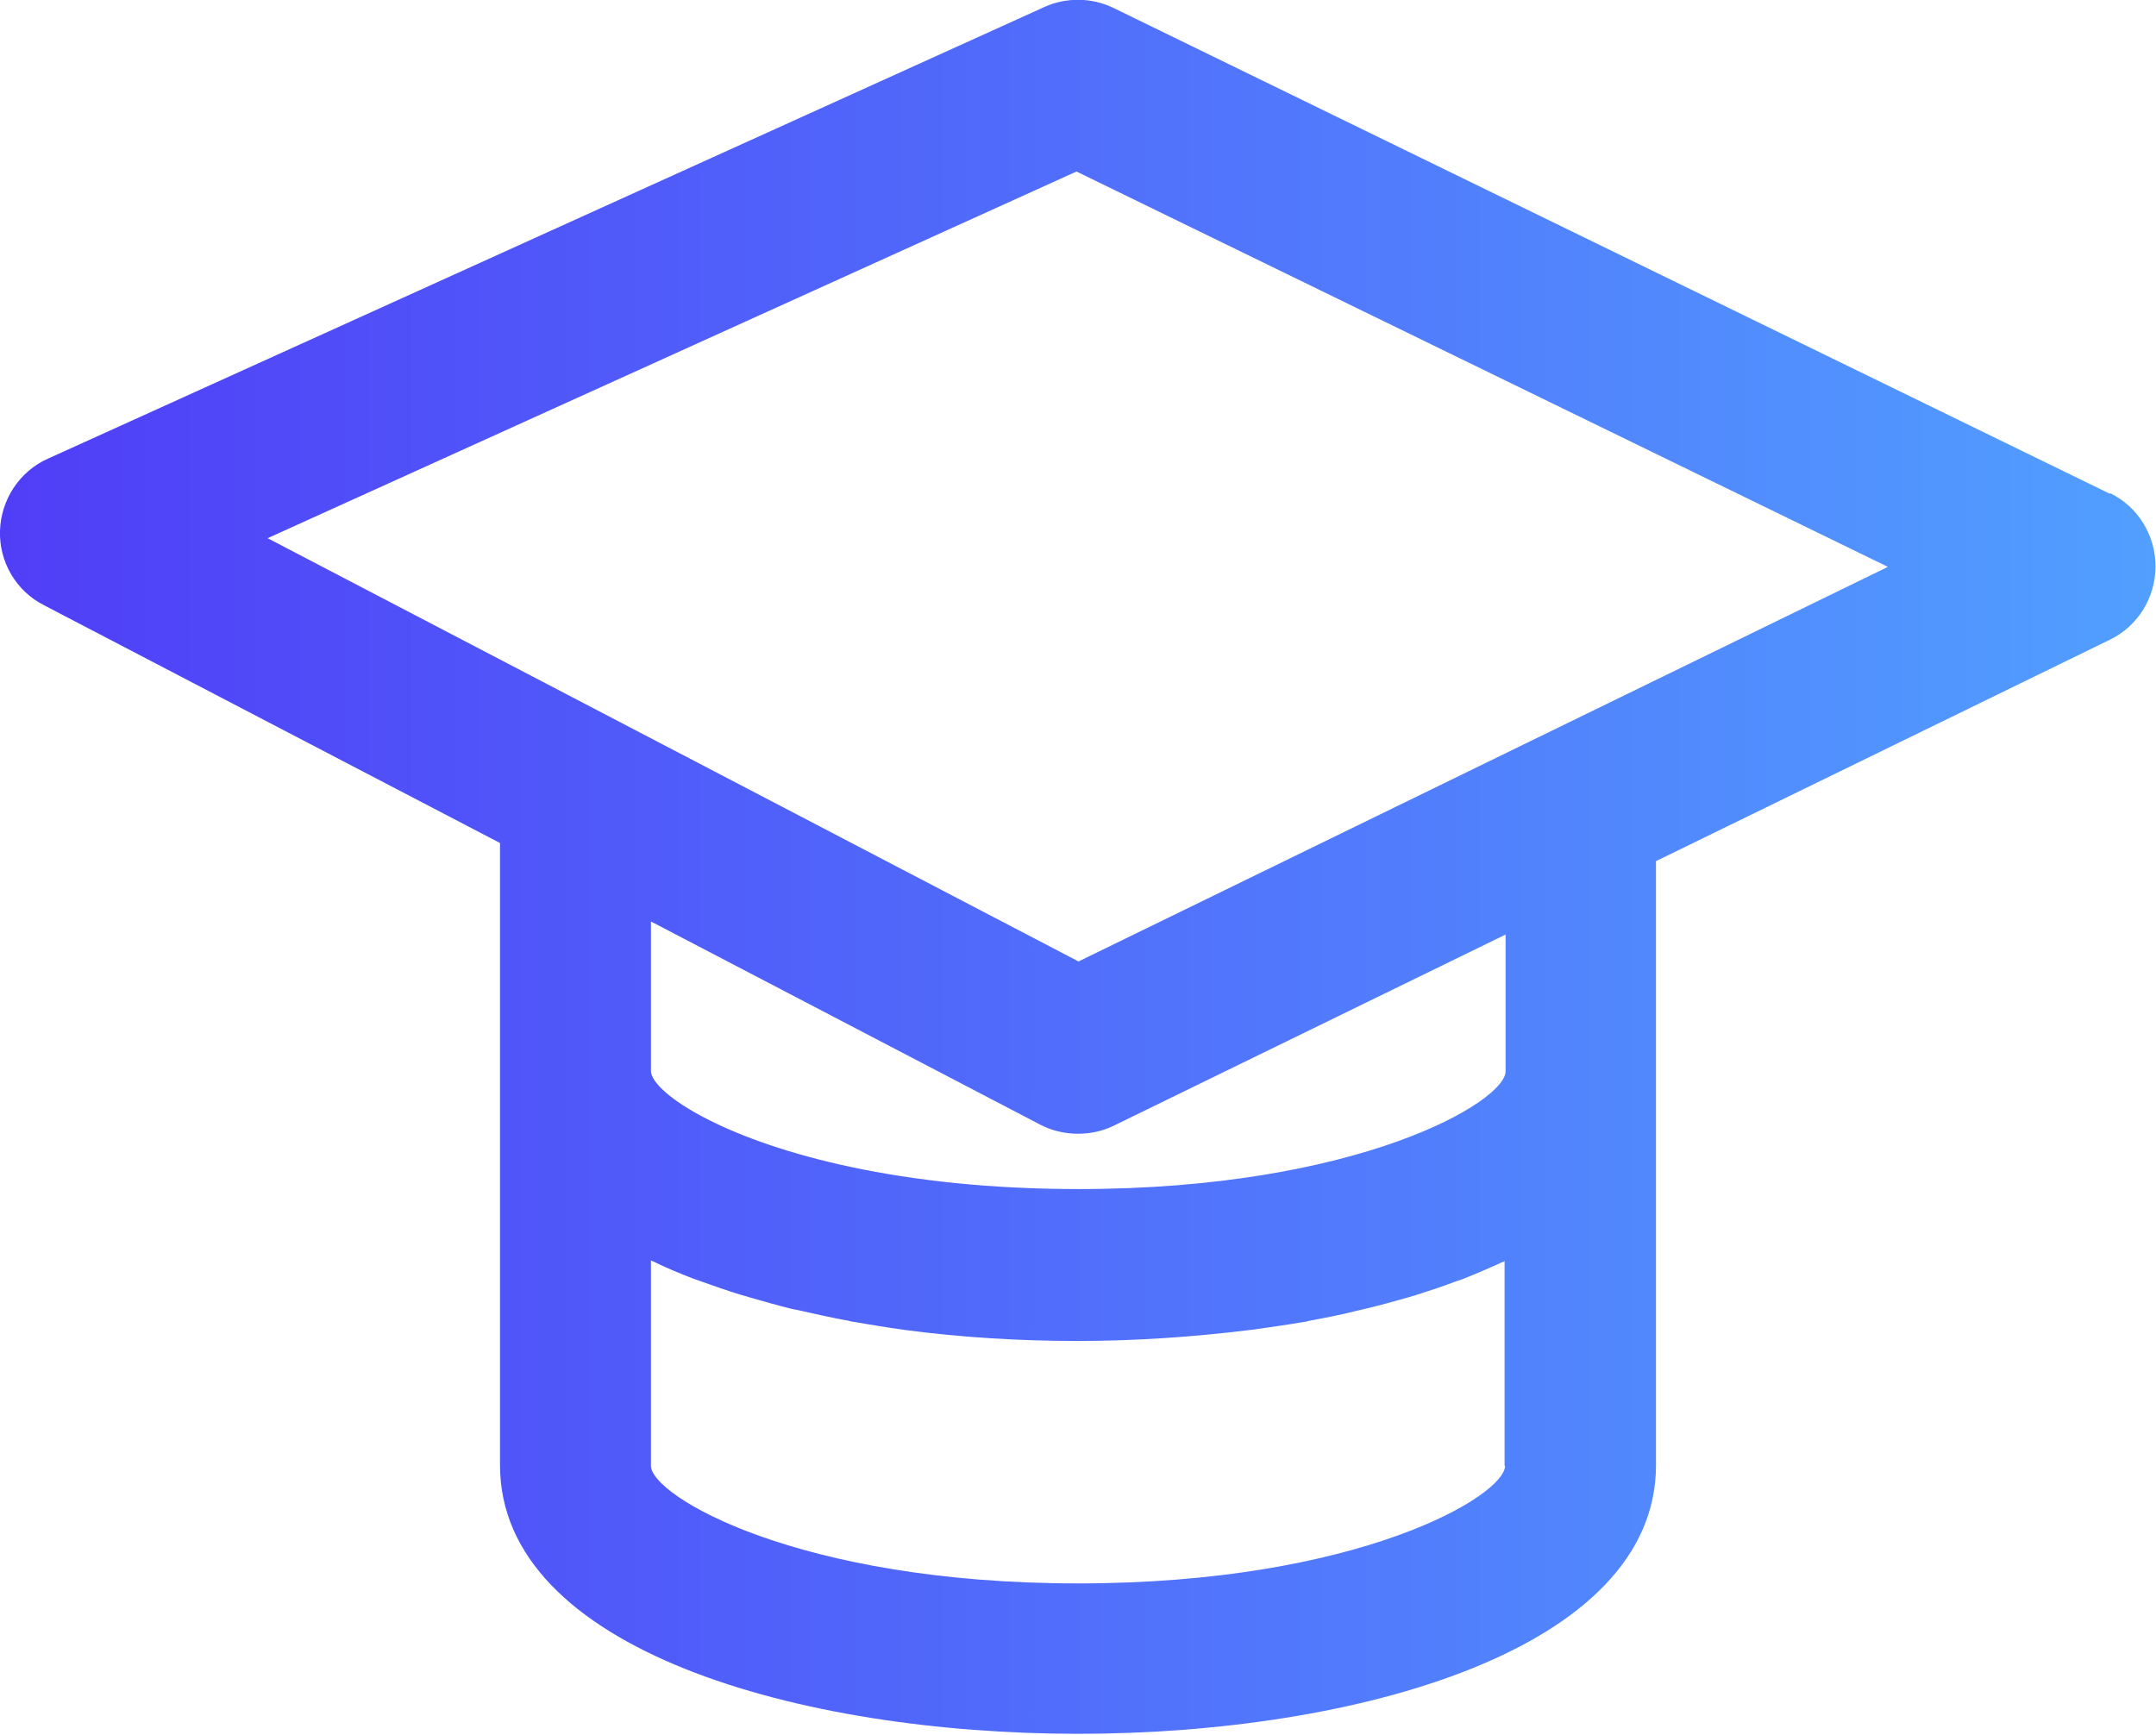
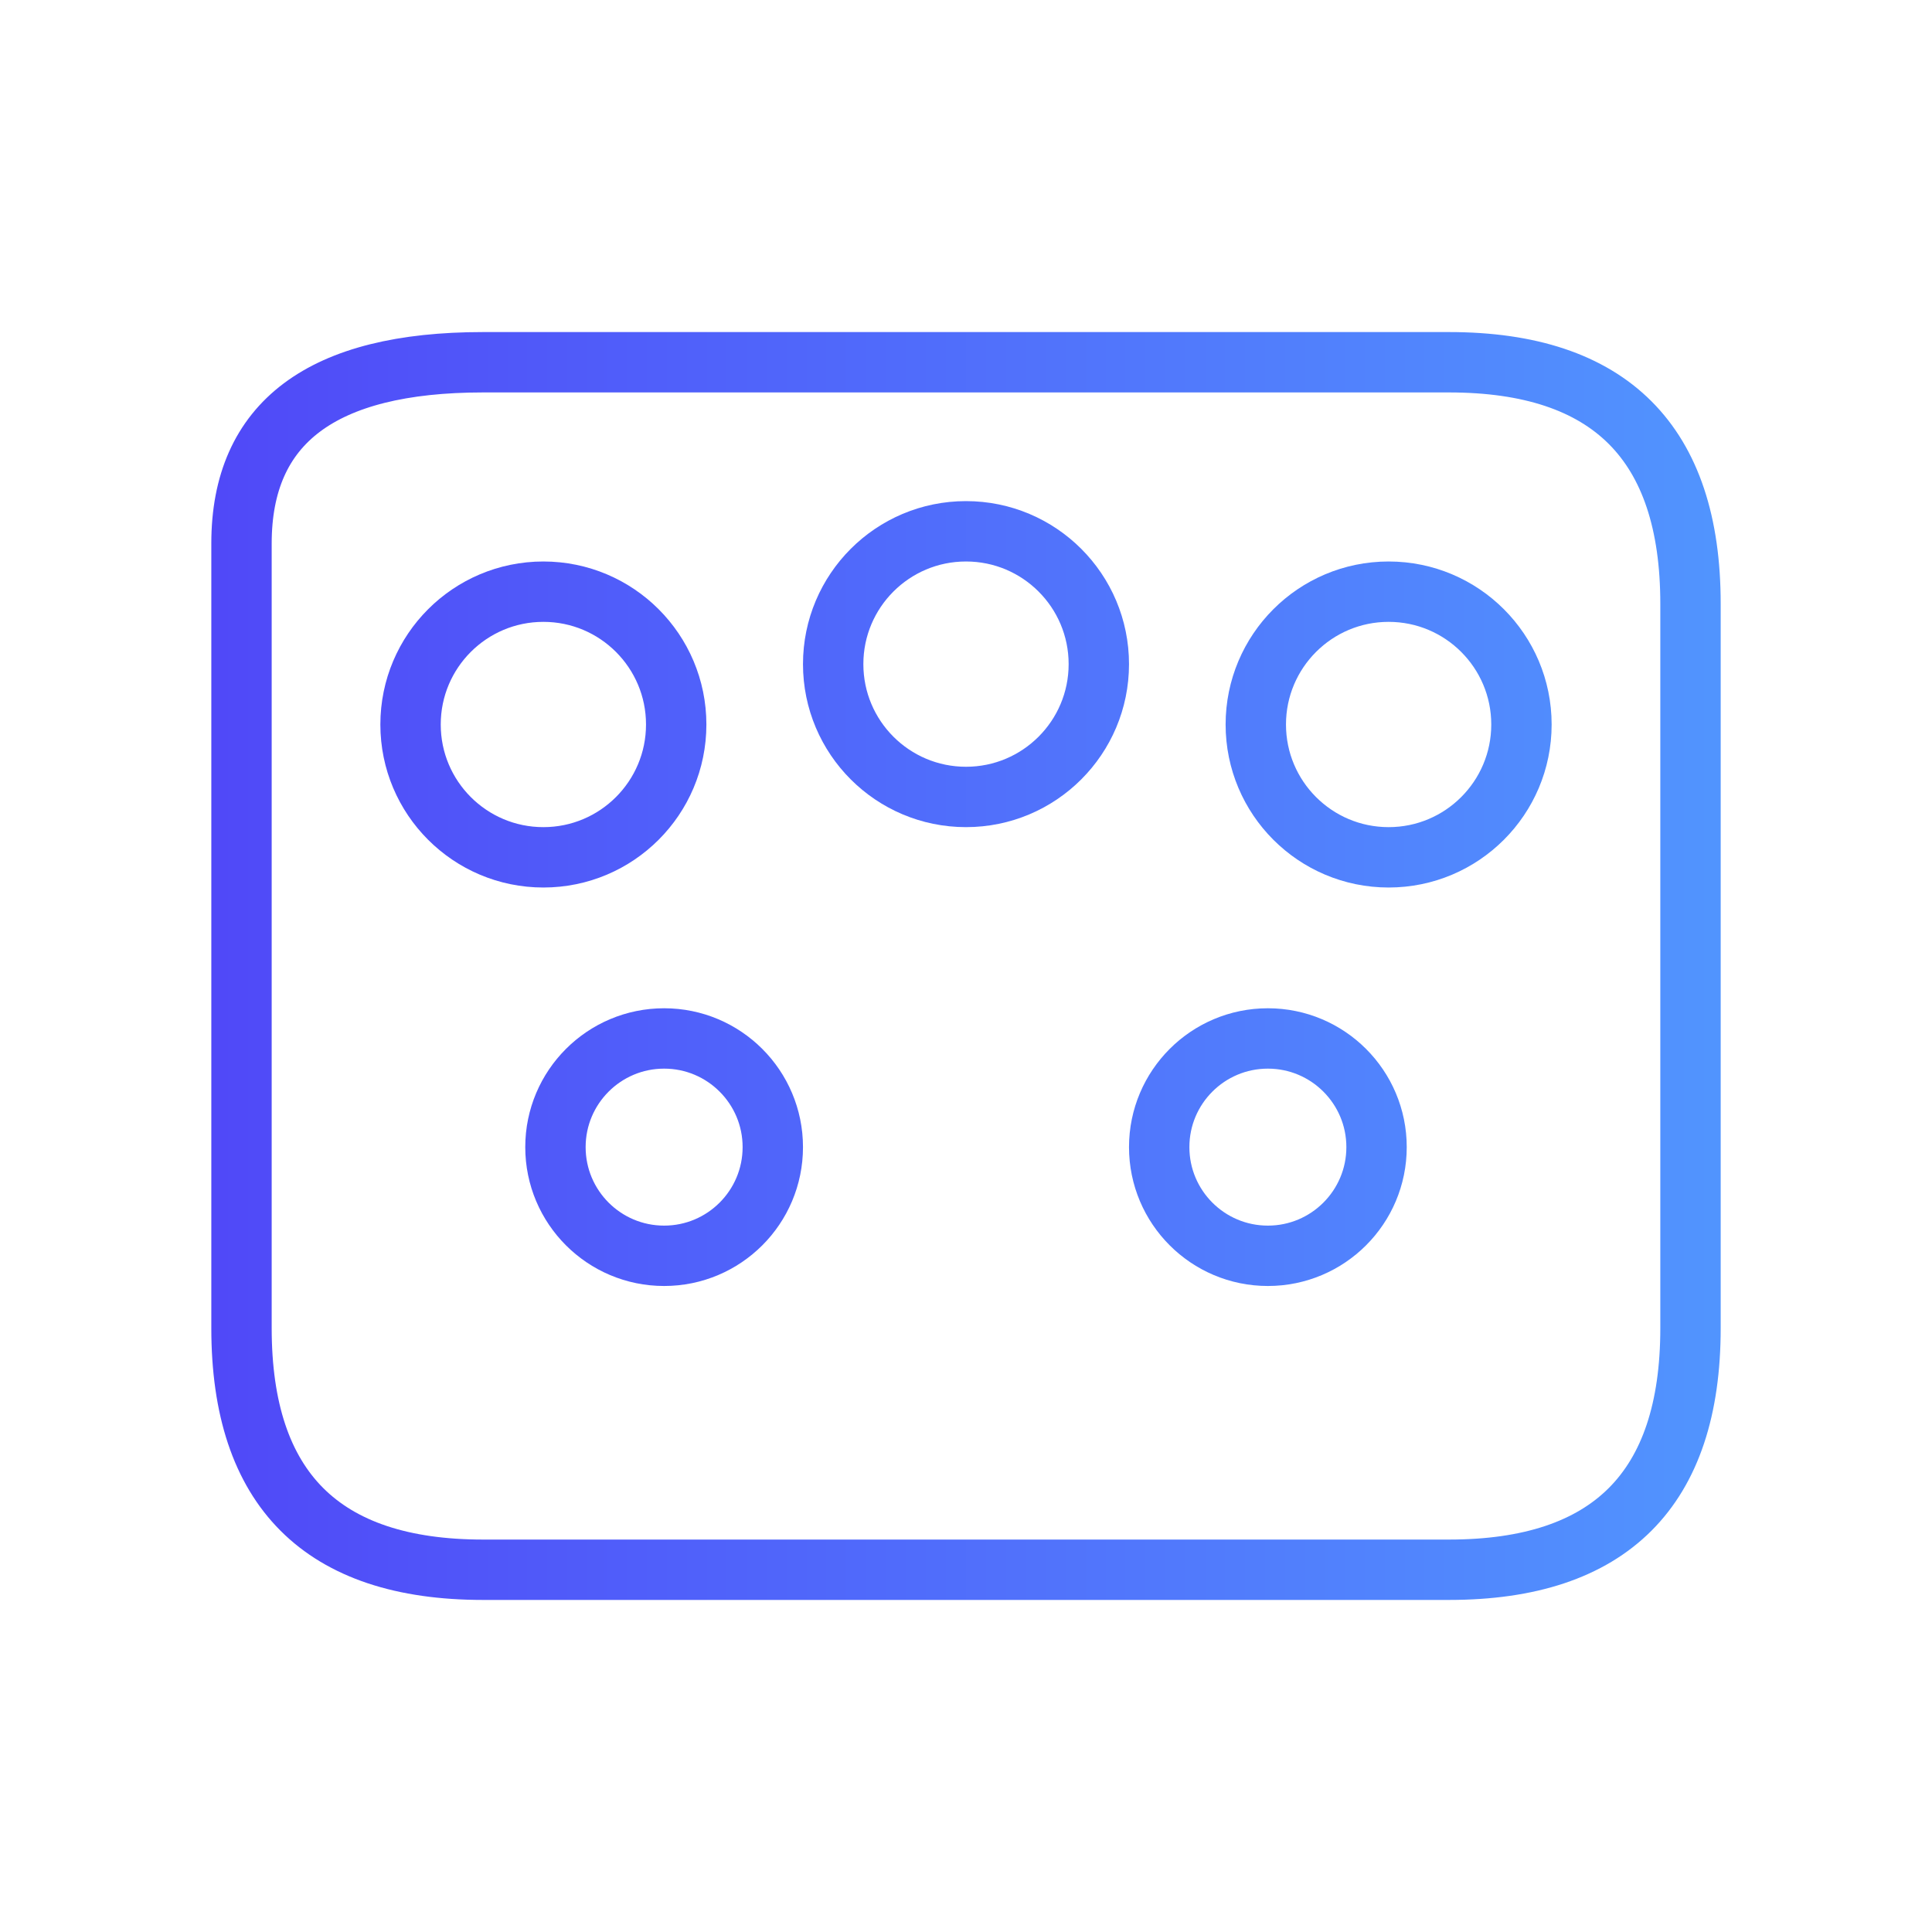
- <svg xmlns="http://www.w3.org/2000/svg" id="Layer_2" data-name="Layer 2" viewBox="0 0 42.86 34.48">
+ <svg xmlns="http://www.w3.org/2000/svg" viewBox="0 0 16 16">
  <defs>
-     <style>
-       .cls-1 {
-         fill: url(#linear-gradient);
-       }
-     </style>
-     <linearGradient id="linear-gradient" x1="0" y1="17.24" x2="42.86" y2="17.24" gradientUnits="userSpaceOnUse">
+     <linearGradient id="education-gradient" x1="0" y1="8" x2="16" y2="8" gradientUnits="userSpaceOnUse">
      <stop offset="0" stop-color="#503ef7" />
      <stop offset="1" stop-color="#519fff" />
    </linearGradient>
  </defs>
-   <g id="Layer_1-2" data-name="Layer 1">
-     <path class="cls-1" d="M41.95,9.82L22.14.16c-.43-.21-.94-.22-1.38-.02L.95,9.12C.39,9.37.02,9.93,0,10.55c-.02.62.32,1.2.87,1.48l9.07,4.73v4.54s0,0,0,0h0v7.83c0,3.67,5.96,5.34,11.49,5.34s11.49-1.67,11.49-5.34v-7.79s0-.03,0-.05v-4.17l9.02-4.4c.56-.27.91-.84.91-1.46s-.35-1.19-.91-1.46ZM29.92,29.14c0,.6-2.92,2.34-8.49,2.34s-8.49-1.74-8.49-2.34v-4.08s.08.03.11.05c.23.11.47.21.73.31.06.02.11.04.17.06.25.09.51.18.77.26.06.02.12.03.17.05.28.08.56.16.84.23.05.01.1.02.15.03.31.07.62.14.94.2.03,0,.06.01.09.02.35.06.71.12,1.07.17,0,0,0,0,0,0,1.13.15,2.29.22,3.44.22s2.31-.08,3.44-.22c0,0,0,0,.01,0,.36-.05.71-.1,1.06-.16.03,0,.06-.01.09-.02.32-.06.64-.12.95-.2.04-.01.09-.02.13-.03.3-.07.59-.15.87-.23.05-.01.09-.03.14-.04.28-.09.56-.18.82-.28.04-.01.08-.03.12-.04.28-.11.56-.23.82-.35.01,0,.02,0,.04-.02v4.08ZM29.93,21.3s0,0,0,0h0c0,.6-2.92,2.34-8.49,2.34-3.54,0-6.01-.7-7.34-1.37-.76-.38-1.16-.76-1.16-.98v-2.97l7.74,4.04c.23.12.49.18.75.18.24,0,.49-.05.71-.16l7.79-3.8v2.71ZM21.45,19.12L5.32,10.7,21.4,3.41l16.13,7.86-16.08,7.84Z" />
+   <g fill="none" stroke="url(#education-gradient)" stroke-width="0.5" stroke-linejoin="round">
+     <path d="M2 4.5 Q2 3 4 3 L12 3 Q14 3 14 5 L14 11 Q14 13 12 13 L4 13 Q2 13 2 11 Z" />
+     <circle cx="4.5" cy="6" r="1.1" />
+     <circle cx="8" cy="5.5" r="1.1" />
+     <circle cx="11.5" cy="6" r="1.1" />
+     <circle cx="5.5" cy="9.5" r="0.9" />
+     <circle cx="10.5" cy="9.5" r="0.9" />
  </g>
</svg>
